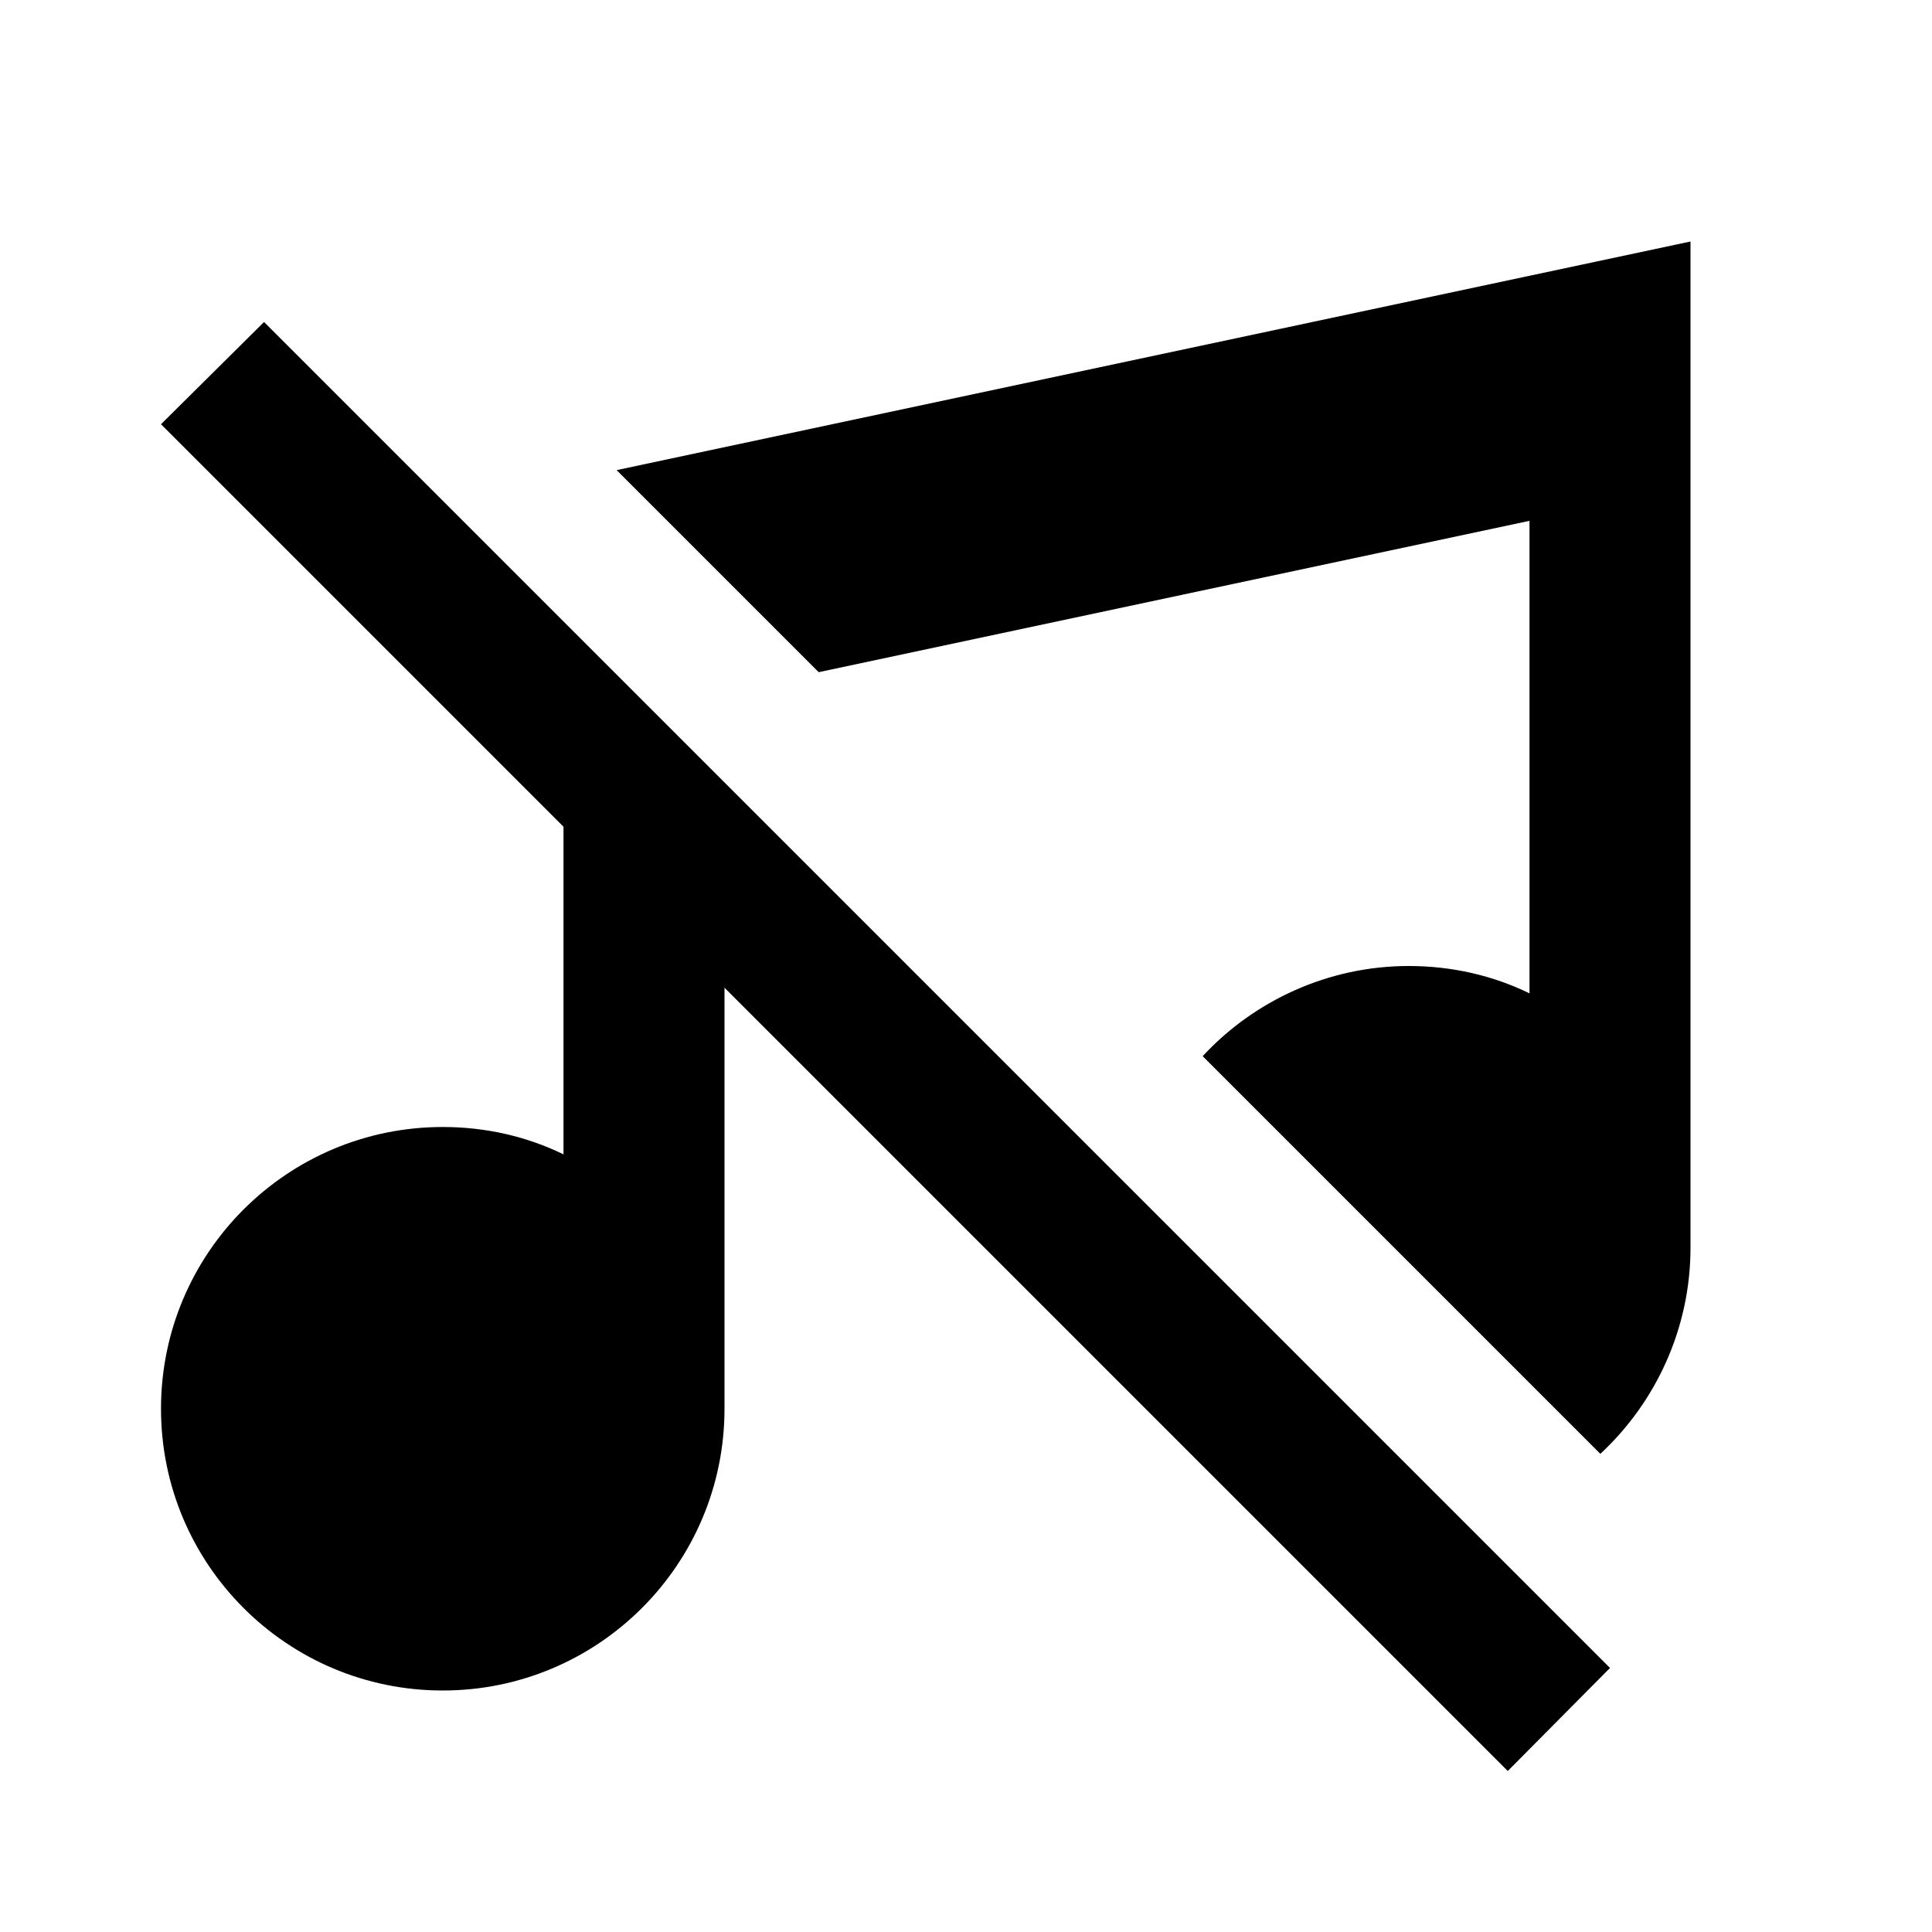
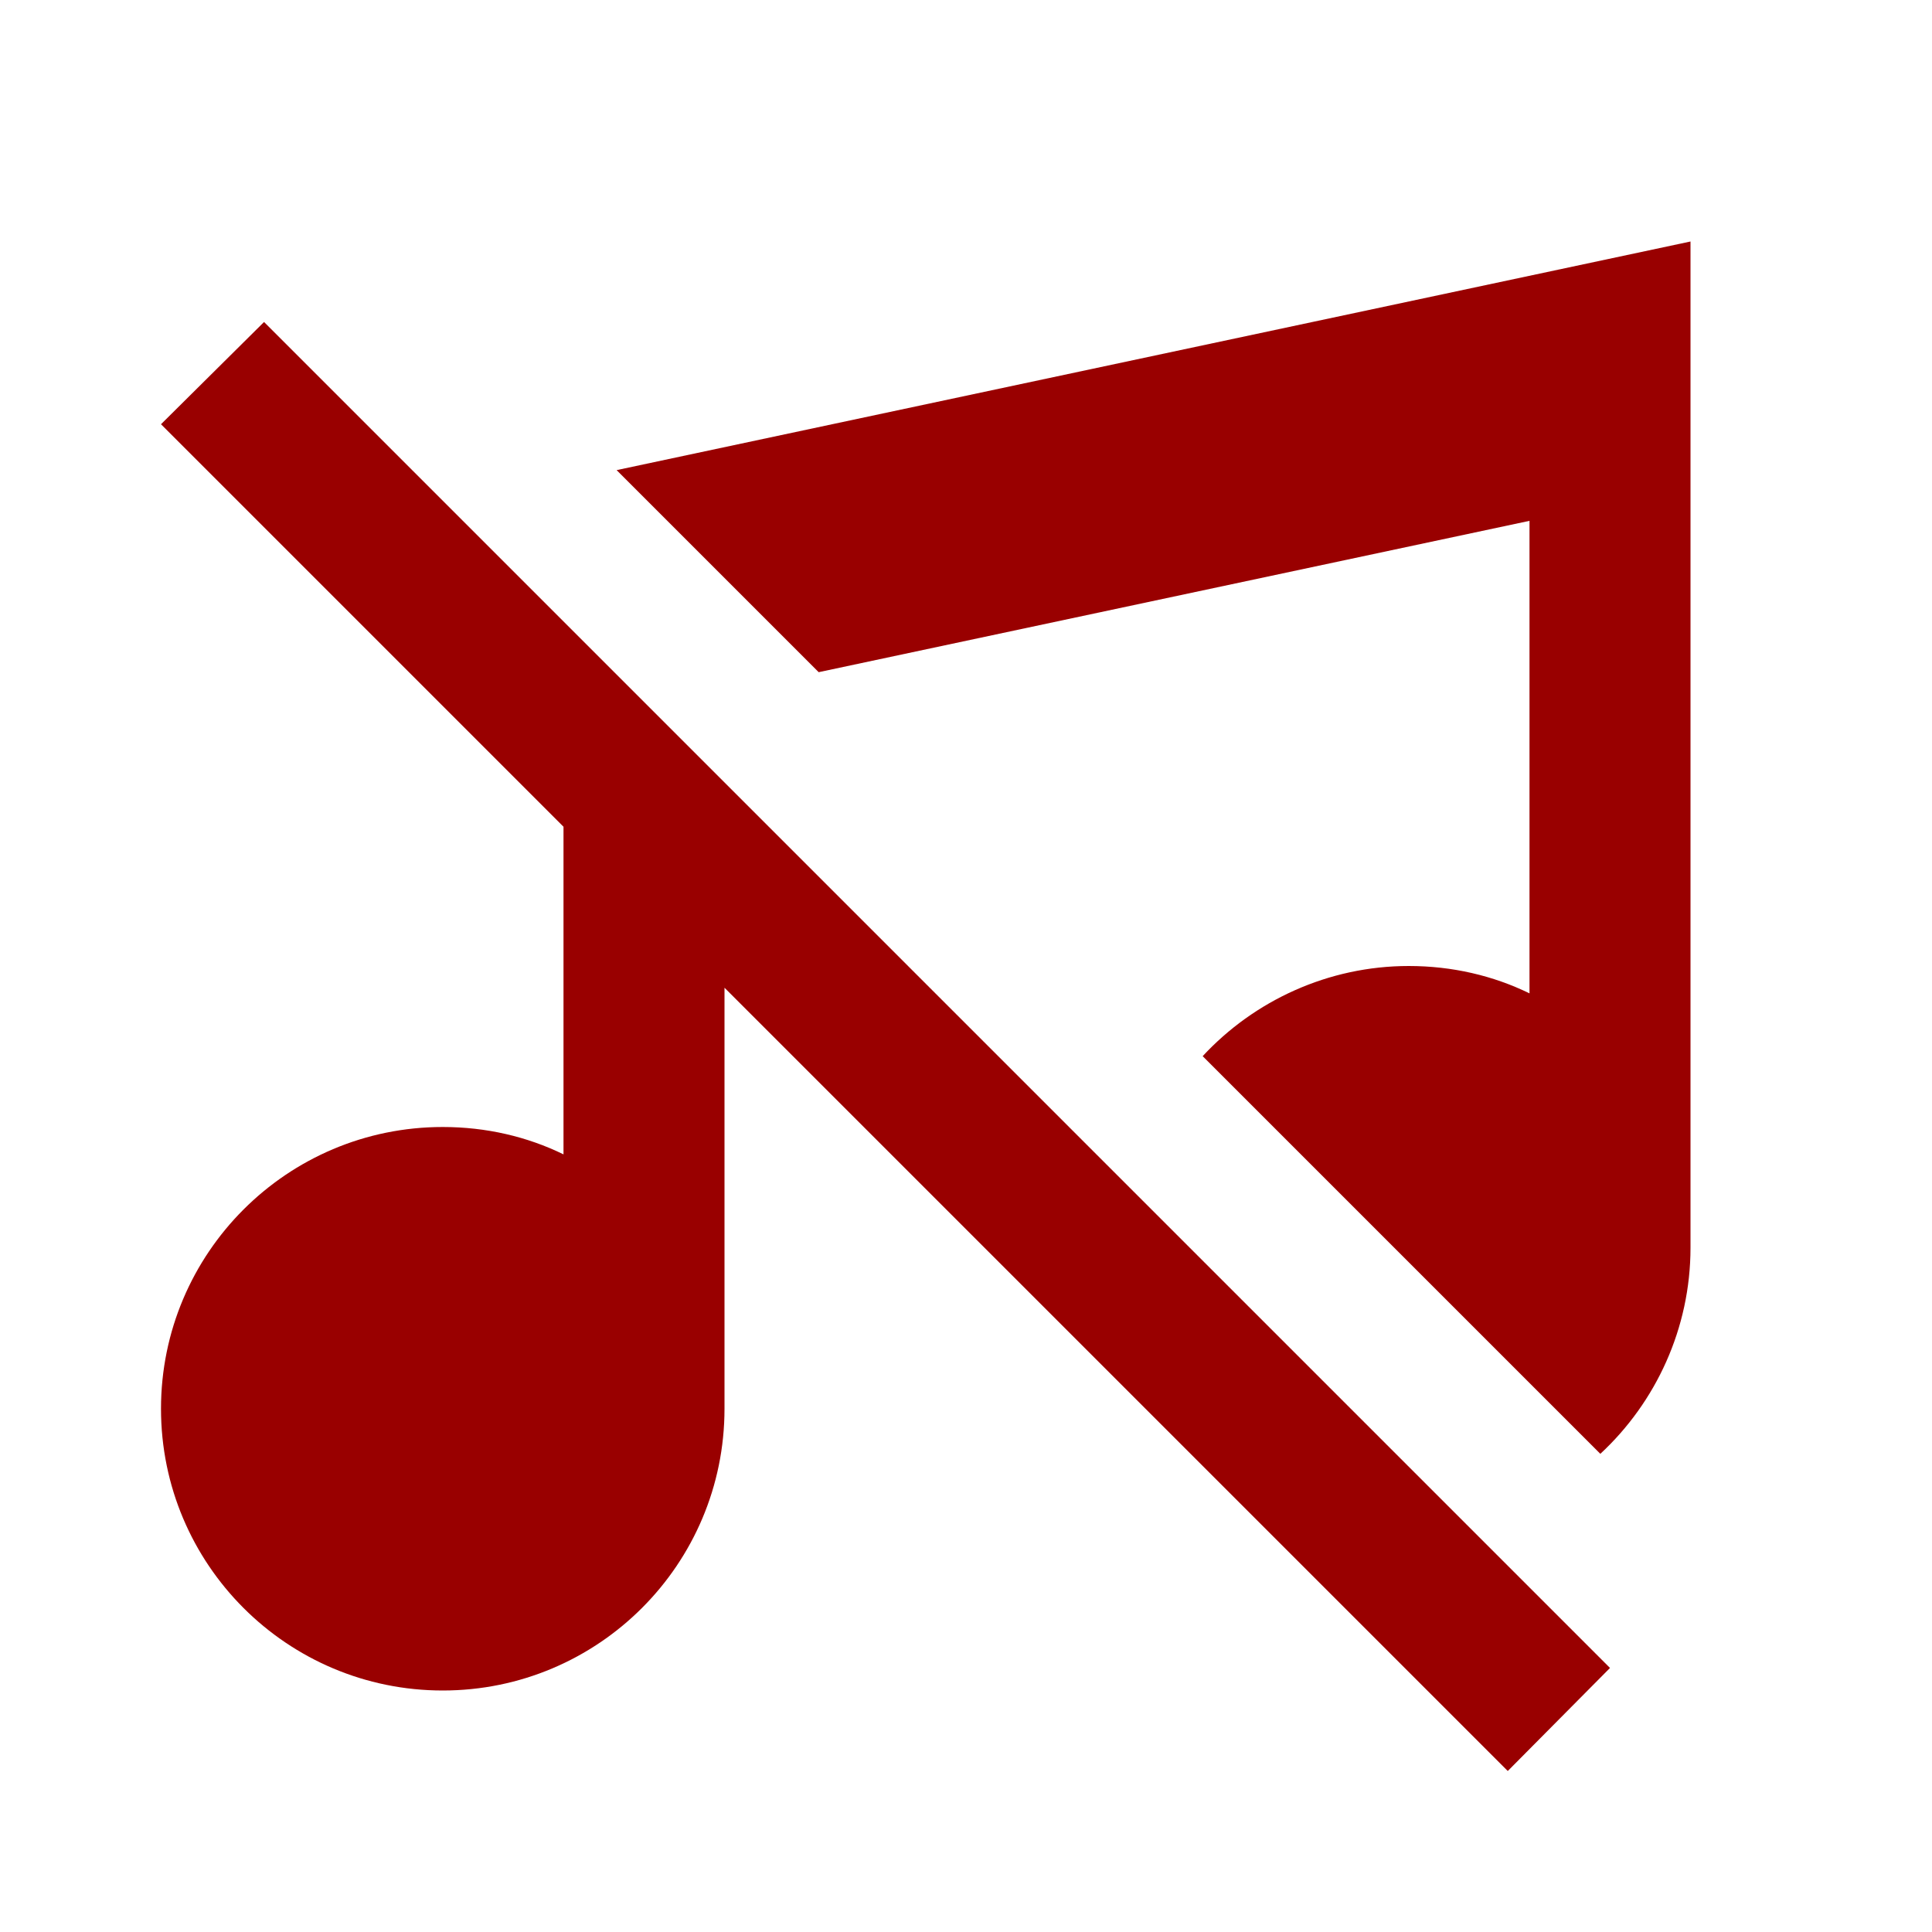
<svg xmlns="http://www.w3.org/2000/svg" viewBox="0 0 24 24">
-   <path d="M2,5.27L3.28,4L20,20.72L18.73,22L9,12.27V17.5A3.5,3.5 0 0,1 5.5,21A3.5,3.5 0 0,1 2,17.5A3.5,3.5 0 0,1 5.5,14C6.04,14 6.55,14.12 7,14.34V10.27L2,5.27M21,3V15.5C21,16.5 20.57,17.42 19.88,18.06L14.94,13.12C15.58,12.43 16.5,12 17.5,12C18.04,12 18.55,12.12 19,12.34V6.47L10.17,8.35L7.66,5.84L21,3Z" />
+   <path d="M2,5.27L3.28,4L20,20.72L18.73,22L9,12.27V17.5A3.5,3.5 0 0,1 5.5,21A3.5,3.5 0 0,1 2,17.5A3.5,3.5 0 0,1 5.5,14C6.04,14 6.55,14.12 7,14.34V10.27L2,5.27M21,3V15.5C21,16.5 20.57,17.42 19.88,18.06L14.94,13.12C15.58,12.43 16.5,12 17.5,12C18.04,12 18.55,12.12 19,12.34V6.47L10.17,8.35L7.66,5.84L21,3Z" fill="#900" />
</svg>
